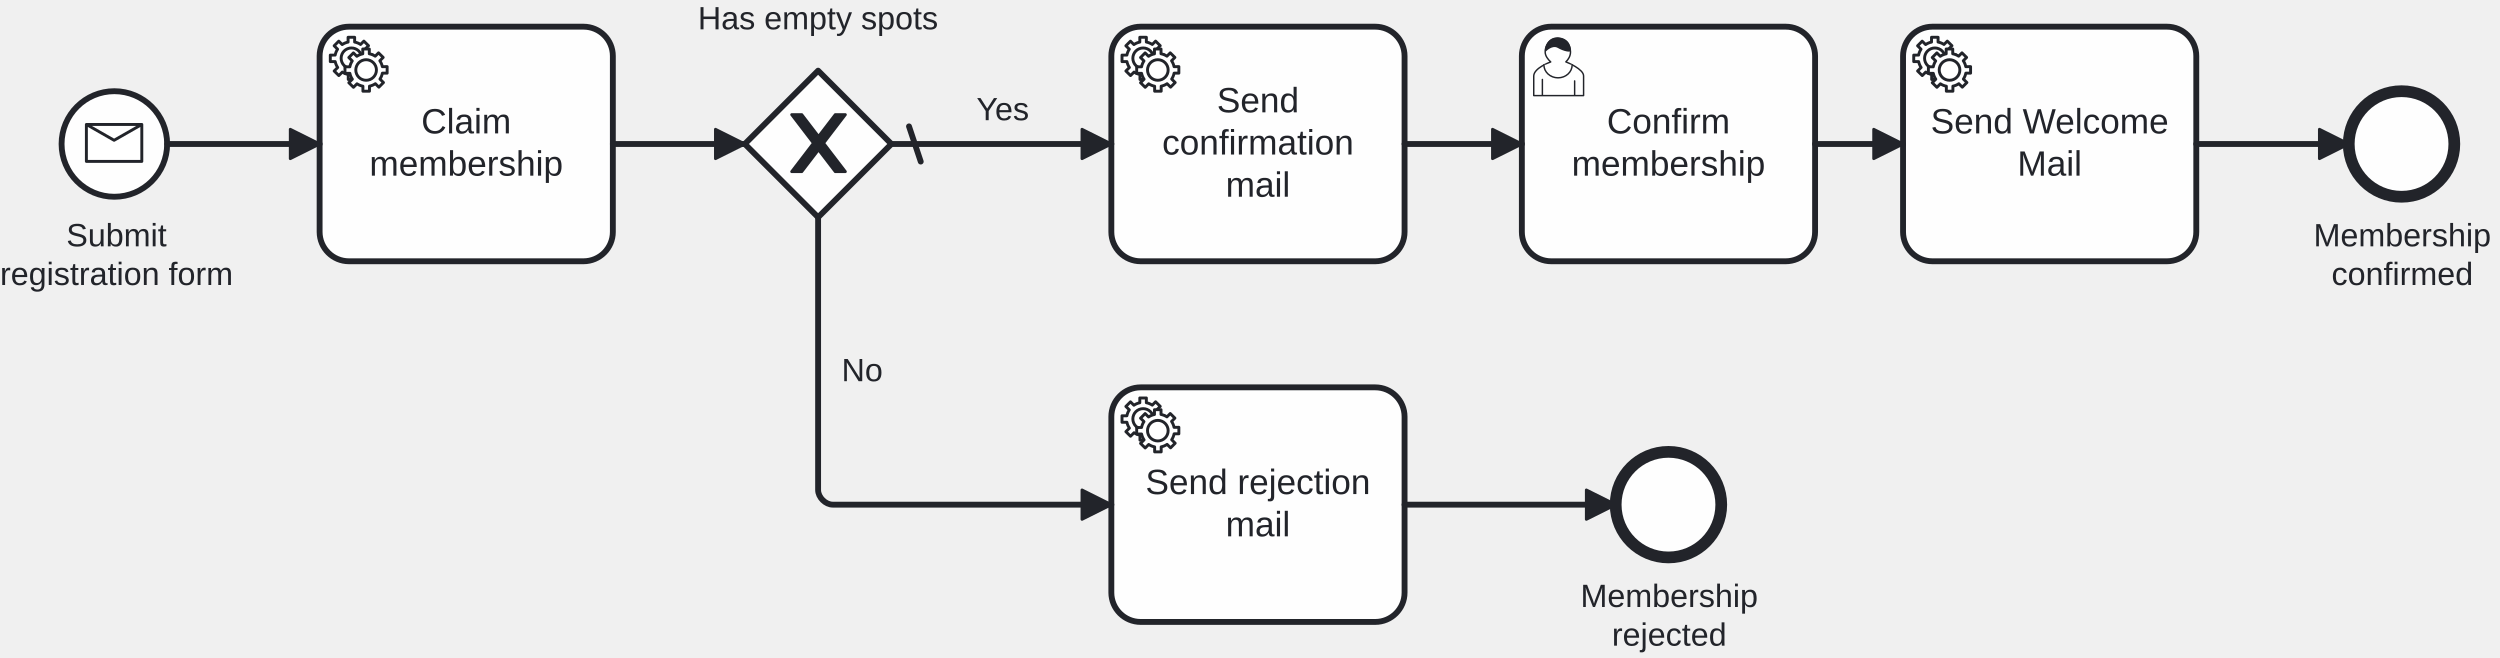
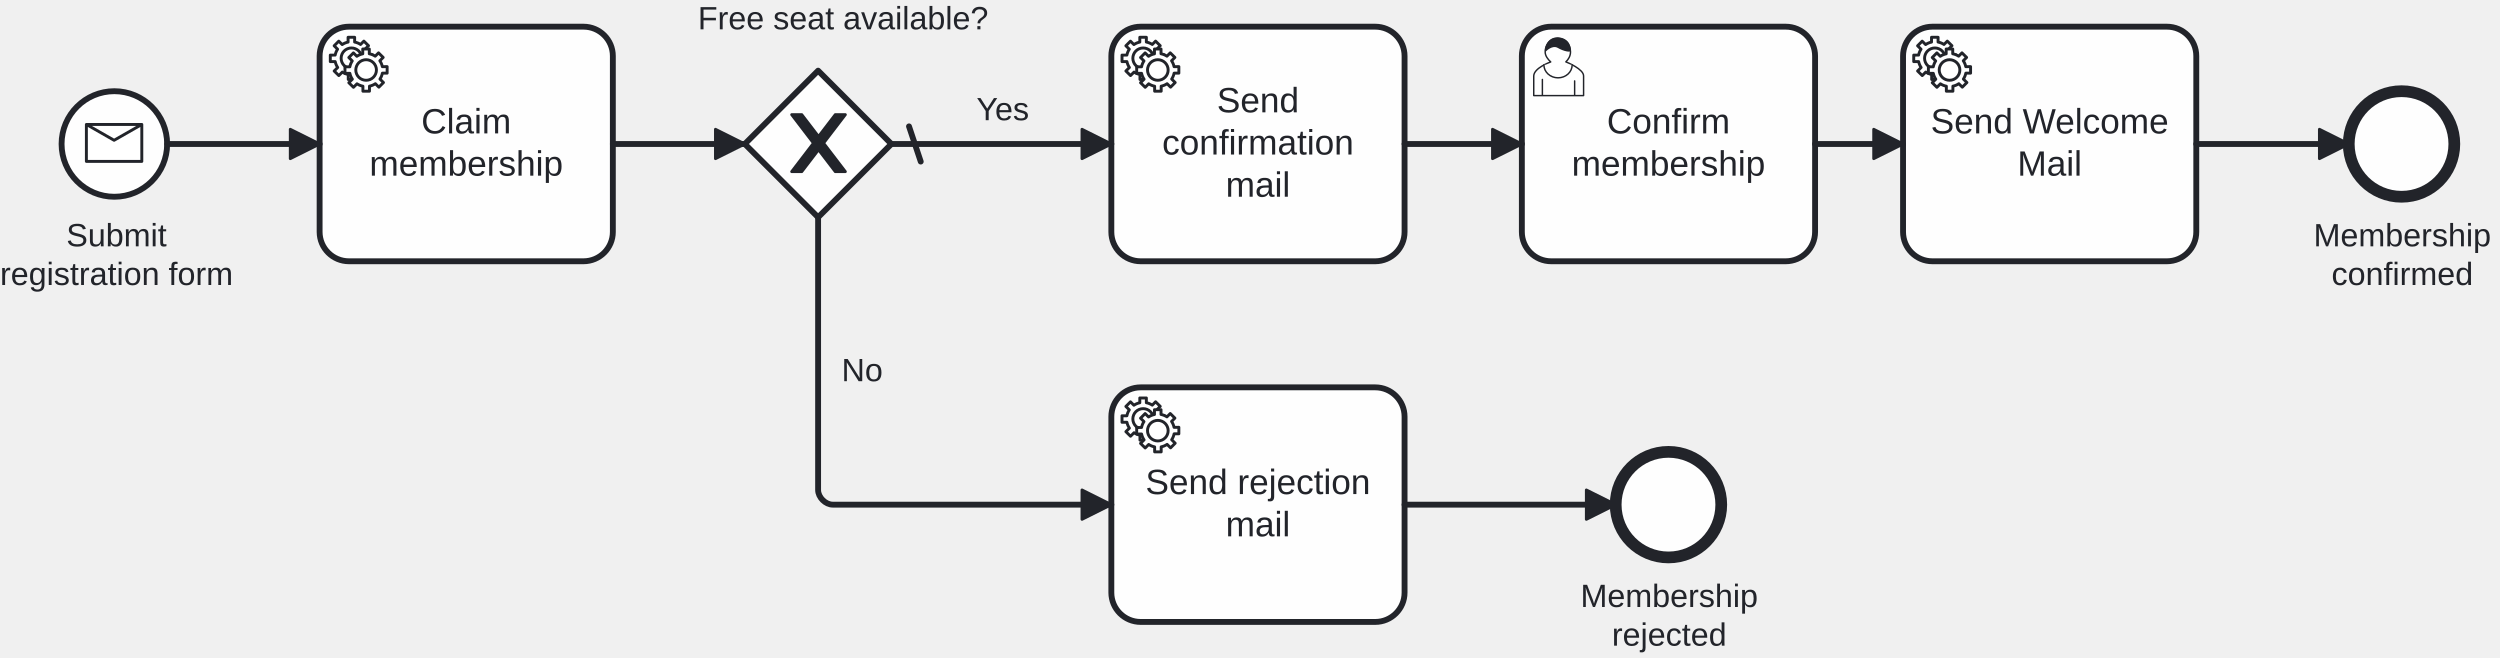
<svg xmlns="http://www.w3.org/2000/svg" width="852.578" height="224.1" viewBox="-109 127.9 852.578 224.1" version="1.1">
  <g class="djs-group">
    <g class="djs-element djs-shape" data-element-id="startEvent_submitRegistration" style="display: block;" transform="matrix(1 0 0 1 -88 159)">
      <g class="djs-visual">
        <circle cx="18" cy="18" r="18" style="stroke-linecap: round; stroke-linejoin: round; stroke: rgb(34, 36, 42); stroke-width: 2px; fill: white; fill-opacity: 0.95;" />
        <path d="m 8.46,11.34 l 0,12.6 l 18.9,0 l 0,-12.6 z l 9.45,5.4 l 9.45,-5.4" style="fill: white; stroke-linecap: round; stroke-linejoin: round; stroke: rgb(34, 36, 42); stroke-width: 1px;" />
      </g>
      <rect class="djs-hit djs-hit-all" x="0" y="0" width="36" height="36" style="fill: none; stroke-opacity: 0; stroke: white; stroke-width: 15px;" />
    </g>
  </g>
  <g class="djs-group">
    <g class="djs-element djs-shape" data-element-id="startEvent_submitRegistration_label" style="display: block;" transform="matrix(1 0 0 1 -109 202)">
      <g class="djs-visual">
        <text lineHeight="1.2" class="djs-label" style="font-family: Arial, sans-serif; font-size: 11px; font-weight: normal; fill: rgb(34, 36, 42);">
          <tspan x="22.618" y="9.9">Submit </tspan>
          <tspan x="0" y="23.1">registration form</tspan>
        </text>
      </g>
      <rect class="djs-hit djs-hit-all" x="0" y="0" width="80" height="27" style="fill: none; stroke-opacity: 0; stroke: white; stroke-width: 15px;" />
    </g>
  </g>
  <g class="djs-group">
    <g class="djs-element djs-shape" data-element-id="userTask_confirmMembership" style="display: block;" transform="matrix(1 0 0 1 410 137)">
      <g class="djs-visual">
        <rect x="0" y="0" width="100" height="80" rx="10" ry="10" style="stroke-linecap: round; stroke-linejoin: round; stroke: rgb(34, 36, 42); stroke-width: 2px; fill: white; fill-opacity: 0.95;" />
        <text lineHeight="1.2" class="djs-label" style="font-family: Arial, sans-serif; font-size: 12px; font-weight: normal; fill: rgb(34, 36, 42);">
          <tspan x="28.997" y="36.4">Confirm </tspan>
          <tspan x="16.988" y="50.8">membership</tspan>
        </text>
        <path d="m 15,12 c 0.909,-0.845 1.594,-2.049 1.594,-3.385 0,-2.554 -1.805,-4.622 -4.357,-4.622 -2.552,0 -4.288,2.068 -4.288,4.622 0,1.348 0.974,2.562 1.896,3.405 -0.529,0.187 -5.669,2.097 -5.794,4.756 v 6.718 h 17 v -6.718 c 0,-2.298 -5.528,-4.595 -6.051,-4.776 zm -8,6 l 0,5.5 m 11,0 l 0,-5" style="fill: white; stroke-linecap: round; stroke-linejoin: round; stroke: rgb(34, 36, 42); stroke-width: 0.5px;" />
        <path d="m 15,12 m 2.162,1.009 c 0,2.447 -2.158,4.431 -4.821,4.431 -2.665,0 -4.822,-1.981 -4.822,-4.431 " style="fill: white; stroke-linecap: round; stroke-linejoin: round; stroke: rgb(34, 36, 42); stroke-width: 0.5px;" />
        <path d="m 15,12 m -6.9,-3.80 c 0,0 2.251,-2.358 4.274,-1.177 2.024,1.181 4.221,1.537 4.124,0.965 -0.098,-0.57 -0.117,-3.791 -4.191,-4.136 -3.575,0.001 -4.208,3.367 -4.207,4.348 z" style="fill: rgb(34, 36, 42); stroke-linecap: round; stroke-linejoin: round; stroke: rgb(34, 36, 42); stroke-width: 0.5px;" />
      </g>
      <rect class="djs-hit djs-hit-all" x="0" y="0" width="100" height="80" style="fill: none; stroke-opacity: 0; stroke: white; stroke-width: 15px;" />
    </g>
  </g>
  <g class="djs-group">
    <g class="djs-element djs-shape" data-element-id="serviceTask_sendWelcomeMail" style="display: block;" transform="matrix(1 0 0 1 540 137)">
      <g class="djs-visual">
        <rect x="0" y="0" width="100" height="80" rx="10" ry="10" style="stroke-linecap: round; stroke-linejoin: round; stroke: rgb(34, 36, 42); stroke-width: 2px; fill: white; fill-opacity: 0.95;" />
        <text lineHeight="1.2" class="djs-label" style="font-family: Arial, sans-serif; font-size: 12px; font-weight: normal; fill: rgb(34, 36, 42);">
          <tspan x="9.424" y="36.4">Send Welcome </tspan>
          <tspan x="38.999" y="50.8">Mail</tspan>
        </text>
        <circle cx="5" cy="5" r="5" transform="translate(6, 6)" style="stroke-linecap: round; stroke-linejoin: round; stroke: none; stroke-width: 2px; fill: white;" />
        <path d="m 12,18 v -1.713 c 0.352,-0.07 0.704,-0.178 1.048,-0.321 0.344,-0.145 0.666,-0.321 0.966,-0.521 l 1.194,1.18 1.567,-1.577 -1.195,-1.18 c 0.403,-0.614 0.683,-1.299 0.825,-2.018 l 1.622,-0.01 v -2.22 l -1.637,0.01 c -0.073,-0.352 -0.178,-0.7 -0.324,-1.044 -0.145,-0.344 -0.321,-0.664 -0.523,-0.962 l 1.131,-1.136 -1.583,-1.563 -1.13,1.136 c -0.614,-0.401 -1.303,-0.681 -2.023,-0.822 l 0.009,-1.619 h -2.241 l 0.004,1.631 c -0.354,0.074 -0.705,0.18 -1.05,0.324 -0.344,0.144 -0.665,0.321 -0.964,0.52 l -1.17,-1.158 -1.567,1.579 1.168,1.157 c -0.403,0.613 -0.683,1.298 -0.825,2.017 l -1.659,0.003 v 2.222 l 1.672,-0.006 c 0.073,0.351 0.18,0.702 0.324,1.045 0.145,0.344 0.321,0.664 0.523,0.961 l -1.199,1.197 1.584,1.56 1.196,-1.193 c 0.614,0.403 1.303,0.682 2.023,0.823 l 7.19e-4,1.699 h 2.227 z m 0.221,-3.996 c -1.789,0.75 -3.858,-0.093 -4.61,-1.874 -0.752,-1.783 0.091,-3.846 1.88,-4.596 1.788,-0.749 3.857,0.093 4.609,1.874 0.752,1.782 -0.091,3.846 -1.88,4.596 z" style="fill: white; stroke-linecap: round; stroke-linejoin: round; stroke: rgb(34, 36, 42); stroke-width: 1px;" />
        <circle cx="5" cy="5" r="5" transform="translate(11, 10)" style="stroke-linecap: round; stroke-linejoin: round; stroke: none; stroke-width: 2px; fill: white;" />
        <path d="m 17,22 v -1.713 c 0.352,-0.07 0.704,-0.178 1.048,-0.321 0.344,-0.145 0.666,-0.321 0.966,-0.521 l 1.194,1.18 1.567,-1.577 -1.195,-1.18 c 0.403,-0.614 0.683,-1.299 0.825,-2.018 l 1.622,-0.01 v -2.22 l -1.637,0.01 c -0.073,-0.352 -0.178,-0.7 -0.324,-1.044 -0.145,-0.344 -0.321,-0.664 -0.523,-0.962 l 1.131,-1.136 -1.583,-1.563 -1.13,1.136 c -0.614,-0.401 -1.303,-0.681 -2.023,-0.822 l 0.009,-1.619 h -2.241 l 0.004,1.631 c -0.354,0.074 -0.705,0.18 -1.05,0.324 -0.344,0.144 -0.665,0.321 -0.964,0.52 l -1.17,-1.158 -1.567,1.579 1.168,1.157 c -0.403,0.613 -0.683,1.298 -0.825,2.017 l -1.659,0.003 v 2.222 l 1.672,-0.006 c 0.073,0.351 0.18,0.702 0.324,1.045 0.145,0.344 0.321,0.664 0.523,0.961 l -1.199,1.197 1.584,1.56 1.196,-1.193 c 0.614,0.403 1.303,0.682 2.023,0.823 l 7.19e-4,1.699 h 2.227 z m 0.221,-3.996 c -1.789,0.75 -3.858,-0.093 -4.61,-1.874 -0.752,-1.783 0.091,-3.846 1.88,-4.596 1.788,-0.749 3.857,0.093 4.609,1.874 0.752,1.782 -0.091,3.846 -1.88,4.596 z" style="fill: white; stroke-linecap: round; stroke-linejoin: round; stroke: rgb(34, 36, 42); stroke-width: 1px;" />
      </g>
      <rect class="djs-hit djs-hit-all" x="0" y="0" width="100" height="80" style="fill: none; stroke-opacity: 0; stroke: white; stroke-width: 15px;" />
    </g>
  </g>
  <g class="djs-group">
    <g class="djs-element djs-shape" data-element-id="endEvent_membershipConfirmed" style="display: block;" transform="matrix(1 0 0 1 692 159)">
      <g class="djs-visual">
        <circle cx="18" cy="18" r="18" style="stroke-linecap: round; stroke-linejoin: round; stroke: rgb(34, 36, 42); stroke-width: 4px; fill: white; fill-opacity: 0.95;" />
      </g>
      <rect class="djs-hit djs-hit-all" x="0" y="0" width="36" height="36" style="fill: none; stroke-opacity: 0; stroke: white; stroke-width: 15px;" />
    </g>
  </g>
  <g class="djs-group">
    <g class="djs-element djs-shape" data-element-id="endEvent_membershipConfirmed_label" style="display: block;" transform="matrix(1 0 0 1 680 202)">
      <g class="djs-visual">
        <text lineHeight="1.2" class="djs-label" style="font-family: Arial, sans-serif; font-size: 11px; font-weight: normal; fill: rgb(34, 36, 42);">
          <tspan x="0" y="9.9">Membership </tspan>
          <tspan x="6.112" y="23.1">confirmed</tspan>
        </text>
      </g>
      <rect class="djs-hit djs-hit-all" x="0" y="0" width="61" height="27" style="fill: none; stroke-opacity: 0; stroke: white; stroke-width: 15px;" />
    </g>
  </g>
  <g class="djs-group">
    <g class="djs-element djs-shape" data-element-id="serviceTask_sendConfirmationMail" style="display: block;" transform="matrix(1 0 0 1 270 137)">
      <g class="djs-visual">
        <rect x="0" y="0" width="100" height="80" rx="10" ry="10" style="stroke-linecap: round; stroke-linejoin: round; stroke: rgb(34, 36, 42); stroke-width: 2px; fill: white; fill-opacity: 0.95;" />
        <text lineHeight="1.2" class="djs-label" style="font-family: Arial, sans-serif; font-size: 12px; font-weight: normal; fill: rgb(34, 36, 42);">
          <tspan x="35.987" y="29.2">Send </tspan>
          <tspan x="17.319" y="43.6">confirmation </tspan>
          <tspan x="38.999" y="58">mail</tspan>
        </text>
        <circle cx="5" cy="5" r="5" transform="translate(6, 6)" style="stroke-linecap: round; stroke-linejoin: round; stroke: none; stroke-width: 2px; fill: white;" />
        <path d="m 12,18 v -1.713 c 0.352,-0.07 0.704,-0.178 1.048,-0.321 0.344,-0.145 0.666,-0.321 0.966,-0.521 l 1.194,1.18 1.567,-1.577 -1.195,-1.18 c 0.403,-0.614 0.683,-1.299 0.825,-2.018 l 1.622,-0.01 v -2.22 l -1.637,0.01 c -0.073,-0.352 -0.178,-0.7 -0.324,-1.044 -0.145,-0.344 -0.321,-0.664 -0.523,-0.962 l 1.131,-1.136 -1.583,-1.563 -1.13,1.136 c -0.614,-0.401 -1.303,-0.681 -2.023,-0.822 l 0.009,-1.619 h -2.241 l 0.004,1.631 c -0.354,0.074 -0.705,0.18 -1.05,0.324 -0.344,0.144 -0.665,0.321 -0.964,0.52 l -1.17,-1.158 -1.567,1.579 1.168,1.157 c -0.403,0.613 -0.683,1.298 -0.825,2.017 l -1.659,0.003 v 2.222 l 1.672,-0.006 c 0.073,0.351 0.18,0.702 0.324,1.045 0.145,0.344 0.321,0.664 0.523,0.961 l -1.199,1.197 1.584,1.56 1.196,-1.193 c 0.614,0.403 1.303,0.682 2.023,0.823 l 7.19e-4,1.699 h 2.227 z m 0.221,-3.996 c -1.789,0.75 -3.858,-0.093 -4.61,-1.874 -0.752,-1.783 0.091,-3.846 1.88,-4.596 1.788,-0.749 3.857,0.093 4.609,1.874 0.752,1.782 -0.091,3.846 -1.88,4.596 z" style="fill: white; stroke-linecap: round; stroke-linejoin: round; stroke: rgb(34, 36, 42); stroke-width: 1px;" />
        <circle cx="5" cy="5" r="5" transform="translate(11, 10)" style="stroke-linecap: round; stroke-linejoin: round; stroke: none; stroke-width: 2px; fill: white;" />
        <path d="m 17,22 v -1.713 c 0.352,-0.07 0.704,-0.178 1.048,-0.321 0.344,-0.145 0.666,-0.321 0.966,-0.521 l 1.194,1.18 1.567,-1.577 -1.195,-1.18 c 0.403,-0.614 0.683,-1.299 0.825,-2.018 l 1.622,-0.01 v -2.22 l -1.637,0.01 c -0.073,-0.352 -0.178,-0.7 -0.324,-1.044 -0.145,-0.344 -0.321,-0.664 -0.523,-0.962 l 1.131,-1.136 -1.583,-1.563 -1.13,1.136 c -0.614,-0.401 -1.303,-0.681 -2.023,-0.822 l 0.009,-1.619 h -2.241 l 0.004,1.631 c -0.354,0.074 -0.705,0.18 -1.05,0.324 -0.344,0.144 -0.665,0.321 -0.964,0.52 l -1.17,-1.158 -1.567,1.579 1.168,1.157 c -0.403,0.613 -0.683,1.298 -0.825,2.017 l -1.659,0.003 v 2.222 l 1.672,-0.006 c 0.073,0.351 0.18,0.702 0.324,1.045 0.145,0.344 0.321,0.664 0.523,0.961 l -1.199,1.197 1.584,1.56 1.196,-1.193 c 0.614,0.403 1.303,0.682 2.023,0.823 l 7.19e-4,1.699 h 2.227 z m 0.221,-3.996 c -1.789,0.75 -3.858,-0.093 -4.61,-1.874 -0.752,-1.783 0.091,-3.846 1.88,-4.596 1.788,-0.749 3.857,0.093 4.609,1.874 0.752,1.782 -0.091,3.846 -1.88,4.596 z" style="fill: white; stroke-linecap: round; stroke-linejoin: round; stroke: rgb(34, 36, 42); stroke-width: 1px;" />
      </g>
      <rect class="djs-hit djs-hit-all" x="0" y="0" width="100" height="80" style="fill: none; stroke-opacity: 0; stroke: white; stroke-width: 15px;" />
    </g>
  </g>
  <g class="djs-group">
    <g class="djs-element djs-shape" data-element-id="serviceTask_claimMembership" style="display: block;" transform="matrix(1 0 0 1 0 137)">
      <g class="djs-visual">
        <rect x="0" y="0" width="100" height="80" rx="10" ry="10" style="stroke-linecap: round; stroke-linejoin: round; stroke: rgb(34, 36, 42); stroke-width: 2px; fill: white; fill-opacity: 0.95;" />
        <text lineHeight="1.2" class="djs-label" style="font-family: Arial, sans-serif; font-size: 12px; font-weight: normal; fill: rgb(34, 36, 42);">
          <tspan x="34.666" y="36.4">Claim </tspan>
          <tspan x="16.988" y="50.8">membership</tspan>
        </text>
        <circle cx="5" cy="5" r="5" transform="translate(6, 6)" style="stroke-linecap: round; stroke-linejoin: round; stroke: none; stroke-width: 2px; fill: white;" />
        <path d="m 12,18 v -1.713 c 0.352,-0.07 0.704,-0.178 1.048,-0.321 0.344,-0.145 0.666,-0.321 0.966,-0.521 l 1.194,1.18 1.567,-1.577 -1.195,-1.18 c 0.403,-0.614 0.683,-1.299 0.825,-2.018 l 1.622,-0.01 v -2.22 l -1.637,0.01 c -0.073,-0.352 -0.178,-0.7 -0.324,-1.044 -0.145,-0.344 -0.321,-0.664 -0.523,-0.962 l 1.131,-1.136 -1.583,-1.563 -1.13,1.136 c -0.614,-0.401 -1.303,-0.681 -2.023,-0.822 l 0.009,-1.619 h -2.241 l 0.004,1.631 c -0.354,0.074 -0.705,0.18 -1.05,0.324 -0.344,0.144 -0.665,0.321 -0.964,0.52 l -1.17,-1.158 -1.567,1.579 1.168,1.157 c -0.403,0.613 -0.683,1.298 -0.825,2.017 l -1.659,0.003 v 2.222 l 1.672,-0.006 c 0.073,0.351 0.18,0.702 0.324,1.045 0.145,0.344 0.321,0.664 0.523,0.961 l -1.199,1.197 1.584,1.56 1.196,-1.193 c 0.614,0.403 1.303,0.682 2.023,0.823 l 7.19e-4,1.699 h 2.227 z m 0.221,-3.996 c -1.789,0.75 -3.858,-0.093 -4.61,-1.874 -0.752,-1.783 0.091,-3.846 1.88,-4.596 1.788,-0.749 3.857,0.093 4.609,1.874 0.752,1.782 -0.091,3.846 -1.88,4.596 z" style="fill: white; stroke-linecap: round; stroke-linejoin: round; stroke: rgb(34, 36, 42); stroke-width: 1px;" />
        <circle cx="5" cy="5" r="5" transform="translate(11, 10)" style="stroke-linecap: round; stroke-linejoin: round; stroke: none; stroke-width: 2px; fill: white;" />
        <path d="m 17,22 v -1.713 c 0.352,-0.07 0.704,-0.178 1.048,-0.321 0.344,-0.145 0.666,-0.321 0.966,-0.521 l 1.194,1.18 1.567,-1.577 -1.195,-1.18 c 0.403,-0.614 0.683,-1.299 0.825,-2.018 l 1.622,-0.01 v -2.22 l -1.637,0.01 c -0.073,-0.352 -0.178,-0.7 -0.324,-1.044 -0.145,-0.344 -0.321,-0.664 -0.523,-0.962 l 1.131,-1.136 -1.583,-1.563 -1.13,1.136 c -0.614,-0.401 -1.303,-0.681 -2.023,-0.822 l 0.009,-1.619 h -2.241 l 0.004,1.631 c -0.354,0.074 -0.705,0.18 -1.05,0.324 -0.344,0.144 -0.665,0.321 -0.964,0.52 l -1.17,-1.158 -1.567,1.579 1.168,1.157 c -0.403,0.613 -0.683,1.298 -0.825,2.017 l -1.659,0.003 v 2.222 l 1.672,-0.006 c 0.073,0.351 0.18,0.702 0.324,1.045 0.145,0.344 0.321,0.664 0.523,0.961 l -1.199,1.197 1.584,1.56 1.196,-1.193 c 0.614,0.403 1.303,0.682 2.023,0.823 l 7.19e-4,1.699 h 2.227 z m 0.221,-3.996 c -1.789,0.75 -3.858,-0.093 -4.61,-1.874 -0.752,-1.783 0.091,-3.846 1.88,-4.596 1.788,-0.749 3.857,0.093 4.609,1.874 0.752,1.782 -0.091,3.846 -1.88,4.596 z" style="fill: white; stroke-linecap: round; stroke-linejoin: round; stroke: rgb(34, 36, 42); stroke-width: 1px;" />
      </g>
      <rect class="djs-hit djs-hit-all" x="0" y="0" width="100" height="80" style="fill: none; stroke-opacity: 0; stroke: white; stroke-width: 15px;" />
    </g>
  </g>
  <g class="djs-group">
    <g class="djs-element djs-shape" data-element-id="gateway_hasEmptySpots" style="display: block;" transform="matrix(1 0 0 1 145 152)">
      <g class="djs-visual">
        <polygon points="25,0 50,25 25,50 0,25" style="stroke-linecap: round; stroke-linejoin: round; stroke: rgb(34, 36, 42); stroke-width: 2px; fill: white; fill-opacity: 0.95;" />
        <path d="m 16,15 7.429,9.714 -7.429,9.714 3.429,0 5.714,-7.464 5.714,7.464 3.429,0 -7.429,-9.714 7.429,-9.714 -3.429,0 -5.714,7.464 -5.714,-7.464 -3.429,0 z" style="fill: rgb(34, 36, 42); stroke-linecap: round; stroke-linejoin: round; stroke: rgb(34, 36, 42); stroke-width: 1px;" />
      </g>
      <rect class="djs-hit djs-hit-all" x="0" y="0" width="50" height="50" style="fill: none; stroke-opacity: 0; stroke: white; stroke-width: 15px;" />
    </g>
  </g>
  <g class="djs-group">
    <g class="djs-element djs-shape" data-element-id="gateway_hasEmptySpots_label" style="display: block;" transform="matrix(1 0 0 1 129 128)">
      <g class="djs-visual">
        <text lineHeight="1.2" class="djs-label" style="font-family: Arial, sans-serif; font-size: 11px; font-weight: normal; fill: rgb(34, 36, 42);">
-           <tspan x="0" y="9.9">Has empty spots</tspan>
+           <tspan x="0" y="9.9">Free seat available?</tspan>
        </text>
      </g>
      <rect class="djs-hit djs-hit-all" x="0" y="0" width="82" height="14" style="fill: none; stroke-opacity: 0; stroke: white; stroke-width: 15px;" />
    </g>
  </g>
  <g class="djs-group">
    <g class="djs-element djs-shape" data-element-id="serviceTask_sendRejectionMail" style="display: block;" transform="matrix(1 0 0 1 270 260)">
      <g class="djs-visual">
        <rect x="0" y="0" width="100" height="80" rx="10" ry="10" style="stroke-linecap: round; stroke-linejoin: round; stroke: rgb(34, 36, 42); stroke-width: 2px; fill: white; fill-opacity: 0.95;" />
        <text lineHeight="1.2" class="djs-label" style="font-family: Arial, sans-serif; font-size: 12px; font-weight: normal; fill: rgb(34, 36, 42);">
          <tspan x="11.642" y="36.4">Send rejection </tspan>
          <tspan x="38.999" y="50.8">mail</tspan>
        </text>
        <circle cx="5" cy="5" r="5" transform="translate(6, 6)" style="stroke-linecap: round; stroke-linejoin: round; stroke: none; stroke-width: 2px; fill: white;" />
        <path d="m 12,18 v -1.713 c 0.352,-0.07 0.704,-0.178 1.048,-0.321 0.344,-0.145 0.666,-0.321 0.966,-0.521 l 1.194,1.18 1.567,-1.577 -1.195,-1.18 c 0.403,-0.614 0.683,-1.299 0.825,-2.018 l 1.622,-0.01 v -2.22 l -1.637,0.01 c -0.073,-0.352 -0.178,-0.7 -0.324,-1.044 -0.145,-0.344 -0.321,-0.664 -0.523,-0.962 l 1.131,-1.136 -1.583,-1.563 -1.13,1.136 c -0.614,-0.401 -1.303,-0.681 -2.023,-0.822 l 0.009,-1.619 h -2.241 l 0.004,1.631 c -0.354,0.074 -0.705,0.18 -1.05,0.324 -0.344,0.144 -0.665,0.321 -0.964,0.52 l -1.17,-1.158 -1.567,1.579 1.168,1.157 c -0.403,0.613 -0.683,1.298 -0.825,2.017 l -1.659,0.003 v 2.222 l 1.672,-0.006 c 0.073,0.351 0.18,0.702 0.324,1.045 0.145,0.344 0.321,0.664 0.523,0.961 l -1.199,1.197 1.584,1.56 1.196,-1.193 c 0.614,0.403 1.303,0.682 2.023,0.823 l 7.19e-4,1.699 h 2.227 z m 0.221,-3.996 c -1.789,0.75 -3.858,-0.093 -4.61,-1.874 -0.752,-1.783 0.091,-3.846 1.88,-4.596 1.788,-0.749 3.857,0.093 4.609,1.874 0.752,1.782 -0.091,3.846 -1.88,4.596 z" style="fill: white; stroke-linecap: round; stroke-linejoin: round; stroke: rgb(34, 36, 42); stroke-width: 1px;" />
        <circle cx="5" cy="5" r="5" transform="translate(11, 10)" style="stroke-linecap: round; stroke-linejoin: round; stroke: none; stroke-width: 2px; fill: white;" />
        <path d="m 17,22 v -1.713 c 0.352,-0.07 0.704,-0.178 1.048,-0.321 0.344,-0.145 0.666,-0.321 0.966,-0.521 l 1.194,1.18 1.567,-1.577 -1.195,-1.18 c 0.403,-0.614 0.683,-1.299 0.825,-2.018 l 1.622,-0.01 v -2.22 l -1.637,0.01 c -0.073,-0.352 -0.178,-0.7 -0.324,-1.044 -0.145,-0.344 -0.321,-0.664 -0.523,-0.962 l 1.131,-1.136 -1.583,-1.563 -1.13,1.136 c -0.614,-0.401 -1.303,-0.681 -2.023,-0.822 l 0.009,-1.619 h -2.241 l 0.004,1.631 c -0.354,0.074 -0.705,0.18 -1.05,0.324 -0.344,0.144 -0.665,0.321 -0.964,0.52 l -1.17,-1.158 -1.567,1.579 1.168,1.157 c -0.403,0.613 -0.683,1.298 -0.825,2.017 l -1.659,0.003 v 2.222 l 1.672,-0.006 c 0.073,0.351 0.18,0.702 0.324,1.045 0.145,0.344 0.321,0.664 0.523,0.961 l -1.199,1.197 1.584,1.56 1.196,-1.193 c 0.614,0.403 1.303,0.682 2.023,0.823 l 7.19e-4,1.699 h 2.227 z m 0.221,-3.996 c -1.789,0.75 -3.858,-0.093 -4.61,-1.874 -0.752,-1.783 0.091,-3.846 1.88,-4.596 1.788,-0.749 3.857,0.093 4.609,1.874 0.752,1.782 -0.091,3.846 -1.88,4.596 z" style="fill: white; stroke-linecap: round; stroke-linejoin: round; stroke: rgb(34, 36, 42); stroke-width: 1px;" />
      </g>
      <rect class="djs-hit djs-hit-all" x="0" y="0" width="100" height="80" style="fill: none; stroke-opacity: 0; stroke: white; stroke-width: 15px;" />
    </g>
  </g>
  <g class="djs-group">
    <g class="djs-element djs-shape" data-element-id="endEvent_membershipRejected" style="display: block;" transform="matrix(1 0 0 1 442 282)">
      <g class="djs-visual">
        <circle cx="18" cy="18" r="18" style="stroke-linecap: round; stroke-linejoin: round; stroke: rgb(34, 36, 42); stroke-width: 4px; fill: white; fill-opacity: 0.95;" />
      </g>
      <rect class="djs-hit djs-hit-all" x="0" y="0" width="36" height="36" style="fill: none; stroke-opacity: 0; stroke: white; stroke-width: 15px;" />
    </g>
  </g>
  <g class="djs-group">
    <g class="djs-element djs-shape" data-element-id="endEvent_membershipRejected_label" style="display: block;" transform="matrix(1 0 0 1 430 325)">
      <g class="djs-visual">
        <text lineHeight="1.2" class="djs-label" style="font-family: Arial, sans-serif; font-size: 11px; font-weight: normal; fill: rgb(34, 36, 42);">
          <tspan x="0" y="9.9">Membership </tspan>
          <tspan x="10.694" y="23.1">rejected</tspan>
        </text>
      </g>
      <rect class="djs-hit djs-hit-all" x="0" y="0" width="61" height="27" style="fill: none; stroke-opacity: 0; stroke: white; stroke-width: 15px;" />
    </g>
  </g>
  <g class="djs-group">
    <g class="djs-element djs-connection" data-element-id="Flow_0p7ko1g" style="display: block;">
      <g class="djs-visual">
        <defs>
          <marker id="marker-6yi6bljti7zsu5l9xwyrk4cp8" viewBox="0 0 20 20" refX="11" refY="10" markerWidth="10" markerHeight="10" orient="auto">
            <path d="M 1 5 L 11 10 L 1 15 Z" style="stroke-linecap: round; stroke-linejoin: round; stroke: rgb(34, 36, 42); stroke-width: 1px; fill: rgb(34, 36, 42);" />
          </marker>
        </defs>
        <path data-corner-radius="5" style="fill: none; stroke-linecap: round; stroke-linejoin: round; stroke: rgb(34, 36, 42); stroke-width: 2px; marker-end: url('#marker-6yi6bljti7zsu5l9xwyrk4cp8');" d="M-52,177L0,177" />
      </g>
      <path d="M-52,177L0,177" class="djs-hit djs-hit-stroke" style="fill: none; stroke-opacity: 0; stroke: white; stroke-width: 15px;" />
    </g>
  </g>
  <g class="djs-group">
    <g class="djs-element djs-connection" data-element-id="Flow_0ya530i" style="display: block;">
      <g class="djs-visual">
        <defs>
          <marker id="marker-eqd1qs8hmx85fnmd1s5au4ia8" viewBox="0 0 20 20" refX="11" refY="10" markerWidth="10" markerHeight="10" orient="auto">
            <path d="M 1 5 L 11 10 L 1 15 Z" style="stroke-linecap: round; stroke-linejoin: round; stroke: rgb(34, 36, 42); stroke-width: 1px; fill: rgb(34, 36, 42);" />
          </marker>
        </defs>
        <path data-corner-radius="5" style="fill: none; stroke-linecap: round; stroke-linejoin: round; stroke: rgb(34, 36, 42); stroke-width: 2px; marker-end: url('#marker-eqd1qs8hmx85fnmd1s5au4ia8');" d="M510,177L540,177" />
      </g>
      <path d="M510,177L540,177" class="djs-hit djs-hit-stroke" style="fill: none; stroke-opacity: 0; stroke: white; stroke-width: 15px;" />
    </g>
  </g>
  <g class="djs-group">
    <g class="djs-element djs-connection" data-element-id="Flow_1s74azu" style="display: block;">
      <g class="djs-visual">
        <defs>
          <marker id="marker-6yi48mvvmnu3vlqzb5indfoez" viewBox="0 0 20 20" refX="11" refY="10" markerWidth="10" markerHeight="10" orient="auto">
            <path d="M 1 5 L 11 10 L 1 15 Z" style="stroke-linecap: round; stroke-linejoin: round; stroke: rgb(34, 36, 42); stroke-width: 1px; fill: rgb(34, 36, 42);" />
          </marker>
        </defs>
        <path data-corner-radius="5" style="fill: none; stroke-linecap: round; stroke-linejoin: round; stroke: rgb(34, 36, 42); stroke-width: 2px; marker-end: url('#marker-6yi48mvvmnu3vlqzb5indfoez');" d="M640,177L692,177" />
      </g>
      <path d="M640,177L692,177" class="djs-hit djs-hit-stroke" style="fill: none; stroke-opacity: 0; stroke: white; stroke-width: 15px;" />
    </g>
  </g>
  <g class="djs-group">
    <g class="djs-element djs-connection" data-element-id="Flow_13584xc" style="display: block;">
      <g class="djs-visual">
        <defs>
          <marker id="marker-00fx89s33zzznn54lkp7q6to3" viewBox="0 0 20 20" refX="11" refY="10" markerWidth="10" markerHeight="10" orient="auto">
            <path d="M 1 5 L 11 10 L 1 15 Z" style="stroke-linecap: round; stroke-linejoin: round; stroke: rgb(34, 36, 42); stroke-width: 1px; fill: rgb(34, 36, 42);" />
          </marker>
        </defs>
        <path data-corner-radius="5" style="fill: none; stroke-linecap: round; stroke-linejoin: round; stroke: rgb(34, 36, 42); stroke-width: 2px; marker-end: url('#marker-00fx89s33zzznn54lkp7q6to3');" d="M370,177L410,177" />
      </g>
      <path d="M370,177L410,177" class="djs-hit djs-hit-stroke" style="fill: none; stroke-opacity: 0; stroke: white; stroke-width: 15px;" />
    </g>
  </g>
  <g class="djs-group">
    <g class="djs-element djs-connection" data-element-id="Flow_1spthma" style="display: block;">
      <g class="djs-visual">
        <defs>
          <marker id="marker-3cdn478q0x7t3dv934ugp2t2i" viewBox="0 0 20 20" refX="11" refY="10" markerWidth="10" markerHeight="10" orient="auto">
            <path d="M 1 5 L 11 10 L 1 15 Z" style="stroke-linecap: round; stroke-linejoin: round; stroke: rgb(34, 36, 42); stroke-width: 1px; fill: rgb(34, 36, 42);" />
          </marker>
        </defs>
        <path data-corner-radius="5" style="fill: none; stroke-linecap: round; stroke-linejoin: round; stroke: rgb(34, 36, 42); stroke-width: 2px; marker-end: url('#marker-3cdn478q0x7t3dv934ugp2t2i');" d="M100,177L145,177" />
      </g>
      <path d="M100,177L145,177" class="djs-hit djs-hit-stroke" style="fill: none; stroke-opacity: 0; stroke: white; stroke-width: 15px;" />
    </g>
  </g>
  <g class="djs-group">
    <g class="djs-element djs-connection" data-element-id="Flow_1pl6nn4" style="display: block;">
      <g class="djs-visual">
        <defs>
          <marker id="marker-886oym2dnlluvt7t8ww1xtnfz" viewBox="0 0 20 20" refX="11" refY="10" markerWidth="10" markerHeight="10" orient="auto">
            <path d="M 1 5 L 11 10 L 1 15 Z" style="stroke-linecap: round; stroke-linejoin: round; stroke: rgb(34, 36, 42); stroke-width: 1px; fill: rgb(34, 36, 42);" />
          </marker>
          <marker id="marker-8lgkv09wx46rjkgnrj6g7efhj" viewBox="0 0 20 20" refX="0" refY="10" markerWidth="10" markerHeight="10" orient="auto">
            <path d="M 6 4 L 10 16" style="stroke-linecap: round; stroke-linejoin: round; stroke: rgb(34, 36, 42); stroke-width: 2px; fill: none;" />
          </marker>
        </defs>
        <path data-corner-radius="5" style="fill: none; stroke-linecap: round; stroke-linejoin: round; stroke: rgb(34, 36, 42); stroke-width: 2px; marker-end: url('#marker-886oym2dnlluvt7t8ww1xtnfz'); marker-start: url('#marker-8lgkv09wx46rjkgnrj6g7efhj');" d="M195,177L270,177" />
      </g>
      <path d="M195,177L270,177" class="djs-hit djs-hit-stroke" style="fill: none; stroke-opacity: 0; stroke: white; stroke-width: 15px;" />
    </g>
  </g>
  <g class="djs-group">
    <g class="djs-element djs-shape" data-element-id="Flow_1pl6nn4_label" style="display: block;" transform="matrix(1 0 0 1 224 159)">
      <g class="djs-visual">
        <text lineHeight="1.2" class="djs-label" style="font-family: Arial, sans-serif; font-size: 11px; font-weight: normal; fill: rgb(34, 36, 42);">
          <tspan x="0" y="9.9">Yes</tspan>
        </text>
      </g>
      <rect class="djs-hit djs-hit-all" x="0" y="0" width="18" height="14" style="fill: none; stroke-opacity: 0; stroke: white; stroke-width: 15px;" />
    </g>
  </g>
  <g class="djs-group">
    <g class="djs-element djs-connection" data-element-id="Flow_0cad0i8" style="display: block;">
      <g class="djs-visual">
        <defs>
          <marker id="marker-awx7aboirtgemk494f782mwmh" viewBox="0 0 20 20" refX="11" refY="10" markerWidth="10" markerHeight="10" orient="auto">
            <path d="M 1 5 L 11 10 L 1 15 Z" style="stroke-linecap: round; stroke-linejoin: round; stroke: rgb(34, 36, 42); stroke-width: 1px; fill: rgb(34, 36, 42);" />
          </marker>
        </defs>
        <path data-corner-radius="5" style="fill: none; stroke-linecap: round; stroke-linejoin: round; stroke: rgb(34, 36, 42); stroke-width: 2px; marker-end: url('#marker-awx7aboirtgemk494f782mwmh');" d="M170,202L170,295C170,297.5,172.5,300,175,300L270,300" />
      </g>
      <path d="M170,202L170,300L270,300" class="djs-hit djs-hit-stroke" style="fill: none; stroke-opacity: 0; stroke: white; stroke-width: 15px;" />
    </g>
  </g>
  <g class="djs-group">
    <g class="djs-element djs-shape" data-element-id="Flow_0cad0i8_label" style="display: block;" transform="matrix(1 0 0 1 178 248)">
      <g class="djs-visual">
        <text lineHeight="1.2" class="djs-label" style="font-family: Arial, sans-serif; font-size: 11px; font-weight: normal; fill: rgb(34, 36, 42);">
          <tspan x="0" y="9.9">No</tspan>
        </text>
      </g>
      <rect class="djs-hit djs-hit-all" x="0" y="0" width="15" height="14" style="fill: none; stroke-opacity: 0; stroke: white; stroke-width: 15px;" />
    </g>
  </g>
  <g class="djs-group">
    <g class="djs-element djs-connection" data-element-id="Flow_0loiw0z" style="display: block;">
      <g class="djs-visual">
        <defs>
          <marker id="marker-dkyp2z05jg7j5t05igx4661f5" viewBox="0 0 20 20" refX="11" refY="10" markerWidth="10" markerHeight="10" orient="auto">
            <path d="M 1 5 L 11 10 L 1 15 Z" style="stroke-linecap: round; stroke-linejoin: round; stroke: rgb(34, 36, 42); stroke-width: 1px; fill: rgb(34, 36, 42);" />
          </marker>
        </defs>
        <path data-corner-radius="5" style="fill: none; stroke-linecap: round; stroke-linejoin: round; stroke: rgb(34, 36, 42); stroke-width: 2px; marker-end: url('#marker-dkyp2z05jg7j5t05igx4661f5');" d="M370,300L442,300" />
      </g>
      <path d="M370,300L442,300" class="djs-hit djs-hit-stroke" style="fill: none; stroke-opacity: 0; stroke: white; stroke-width: 15px;" />
    </g>
  </g>
</svg>
